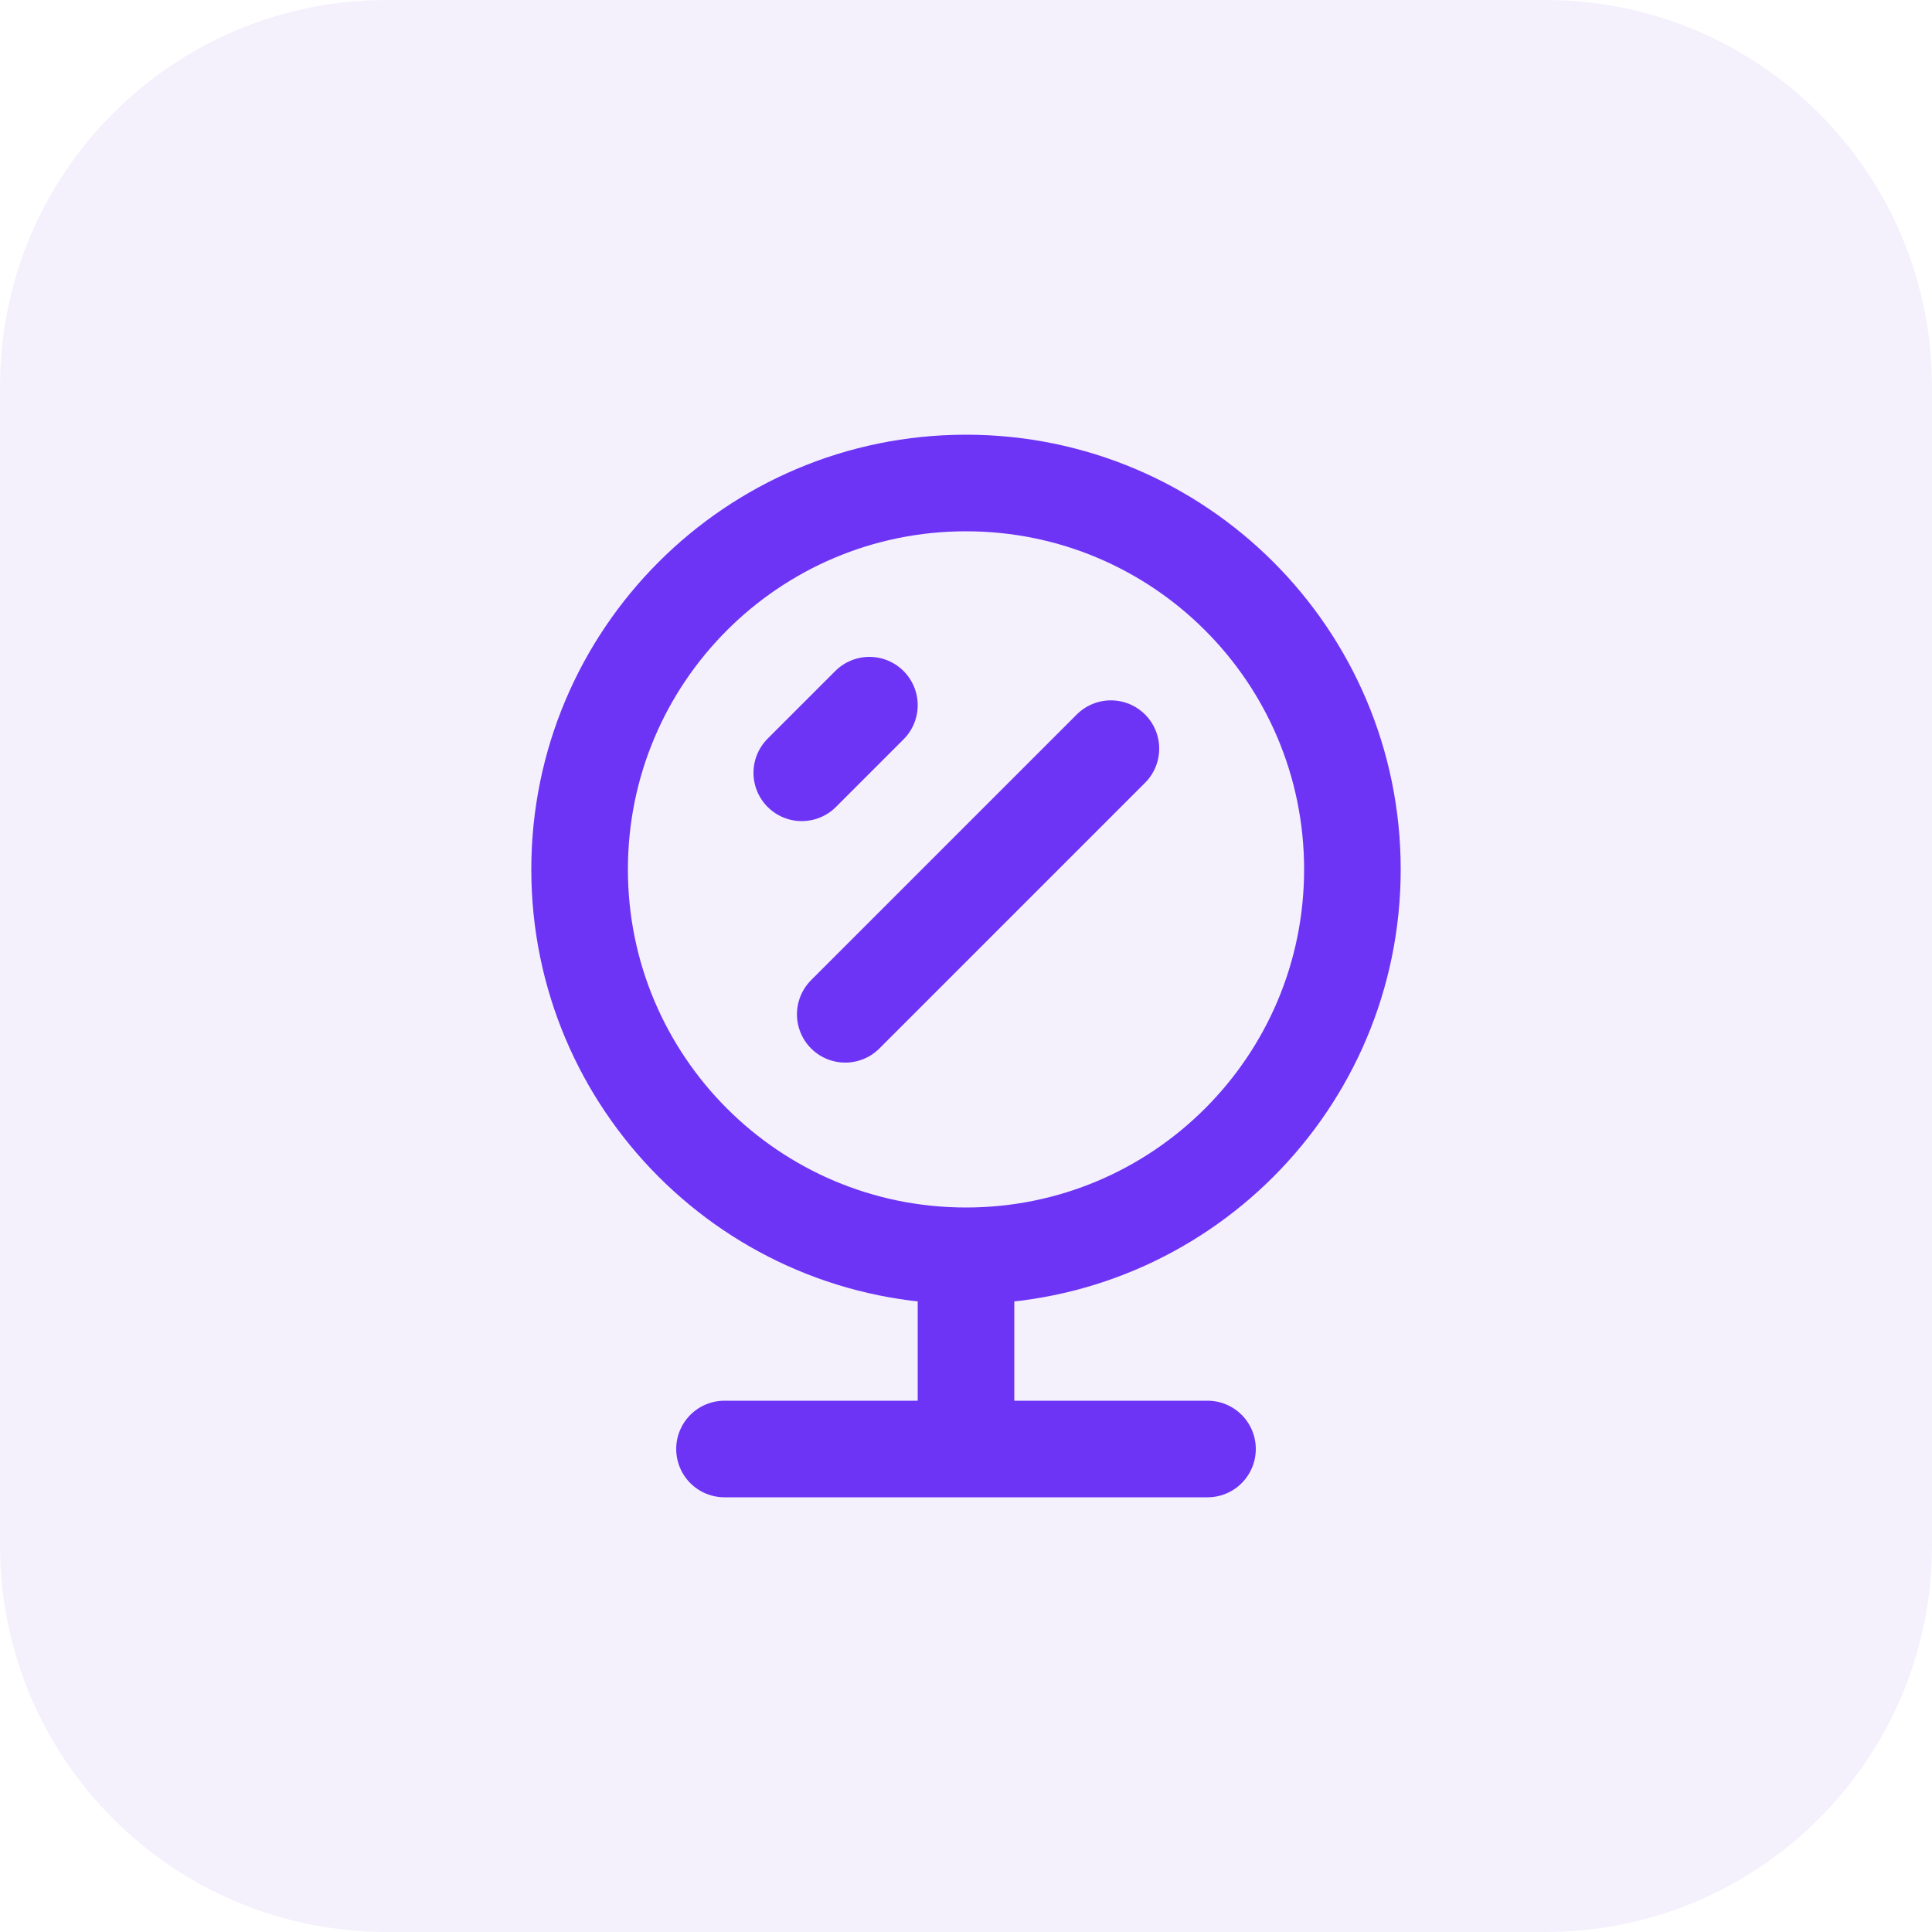
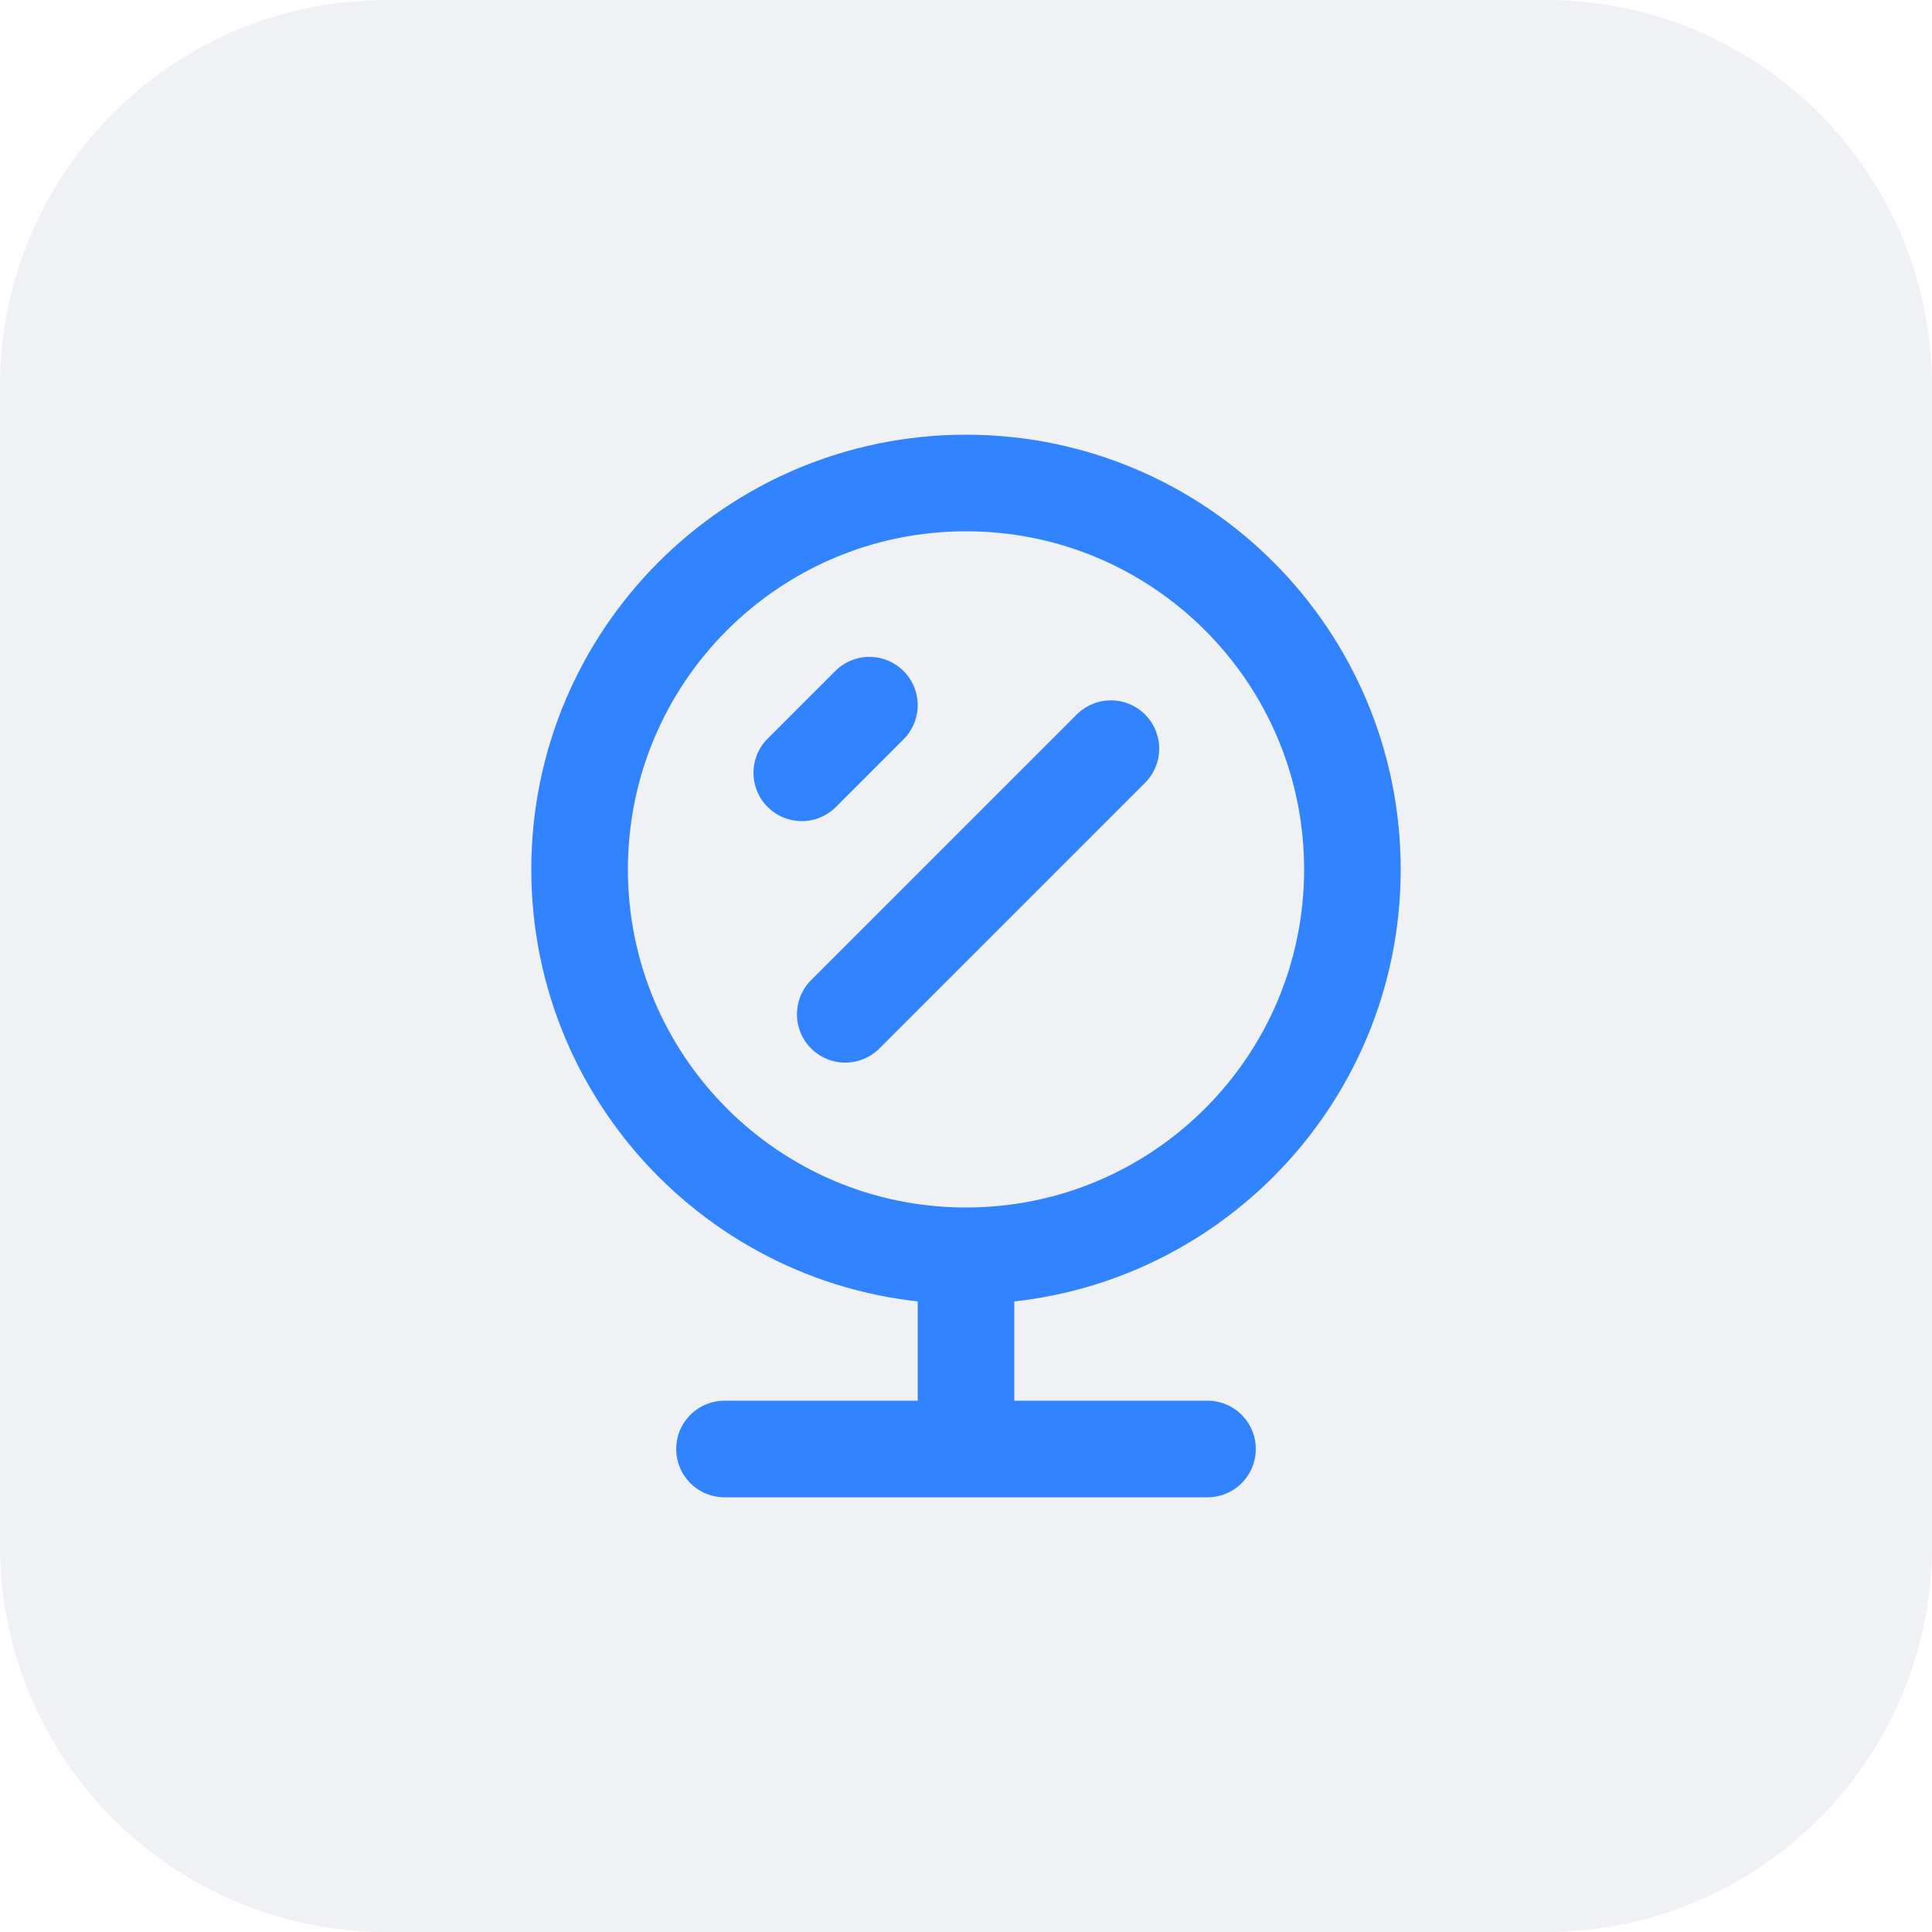
<svg xmlns="http://www.w3.org/2000/svg" preserveAspectRatio="none" overflow="visible" style="display: block;" width="40" height="40" viewBox="0 0 40 40" fill="none">
  <g id="Frame">
-     <path d="M0 8C0 3.582 3.582 0 8 0H32C36.418 0 40 3.582 40 8V32C40 36.418 36.418 40 32 40H8C3.582 40 0 36.418 0 32V8Z" fill="#F4F1FD" />
-     <path id="Vector" d="M20 26C24.418 26 28 22.418 28 18C28 13.582 24.418 10 20 10C15.582 10 12 13.582 12 18C12 22.418 15.582 26 20 26ZM20 26V30M15 30H25M18 14.6L16.6 16M23 15.5L17.5 21" stroke="#6D34F6" stroke-width="2" stroke-linecap="round" stroke-linejoin="round" />
+     <path d="M0 8C0 3.582 3.582 0 8 0H32C36.418 0 40 3.582 40 8V32C40 36.418 36.418 40 32 40H8C3.582 40 0 36.418 0 32V8Z" fill="#EFF1F4" />
+     <path id="Vector" d="M20 26C24.418 26 28 22.418 28 18C28 13.582 24.418 10 20 10C15.582 10 12 13.582 12 18C12 22.418 15.582 26 20 26ZM20 26V30M15 30H25M18 14.6L16.6 16M23 15.5L17.5 21" stroke="#3183FF" stroke-width="2" stroke-linecap="round" stroke-linejoin="round" />
  </g>
</svg>
